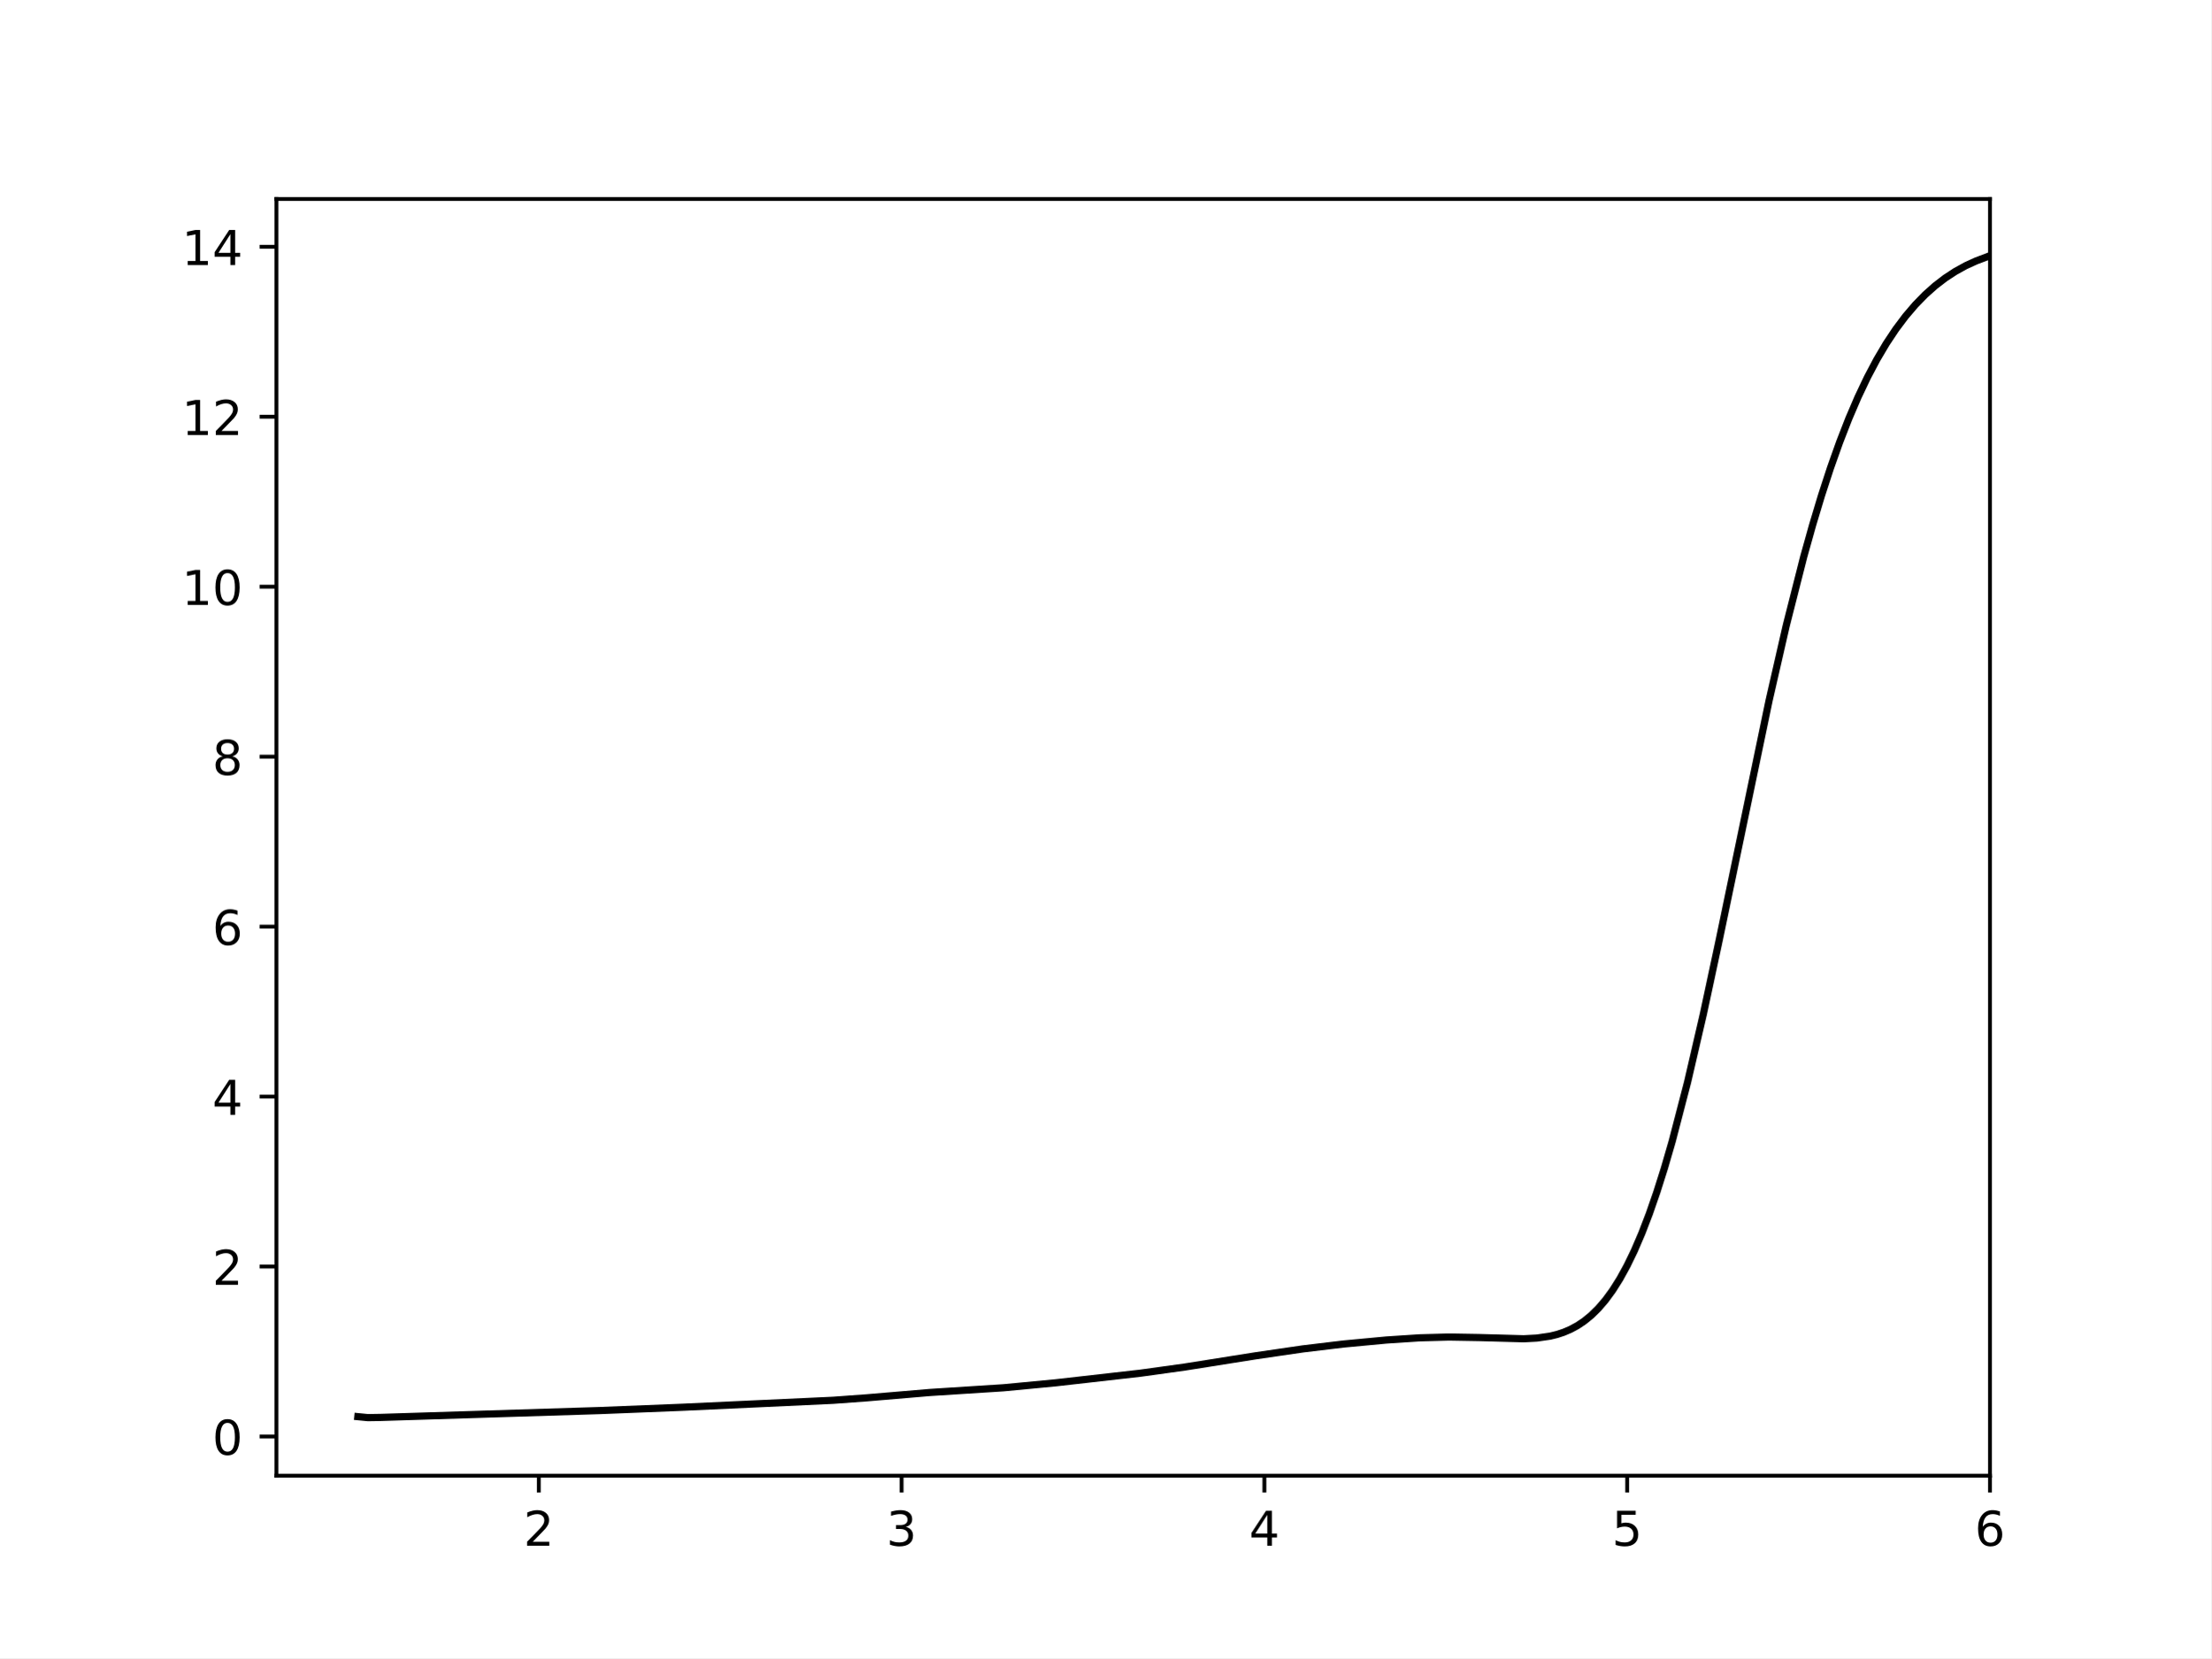
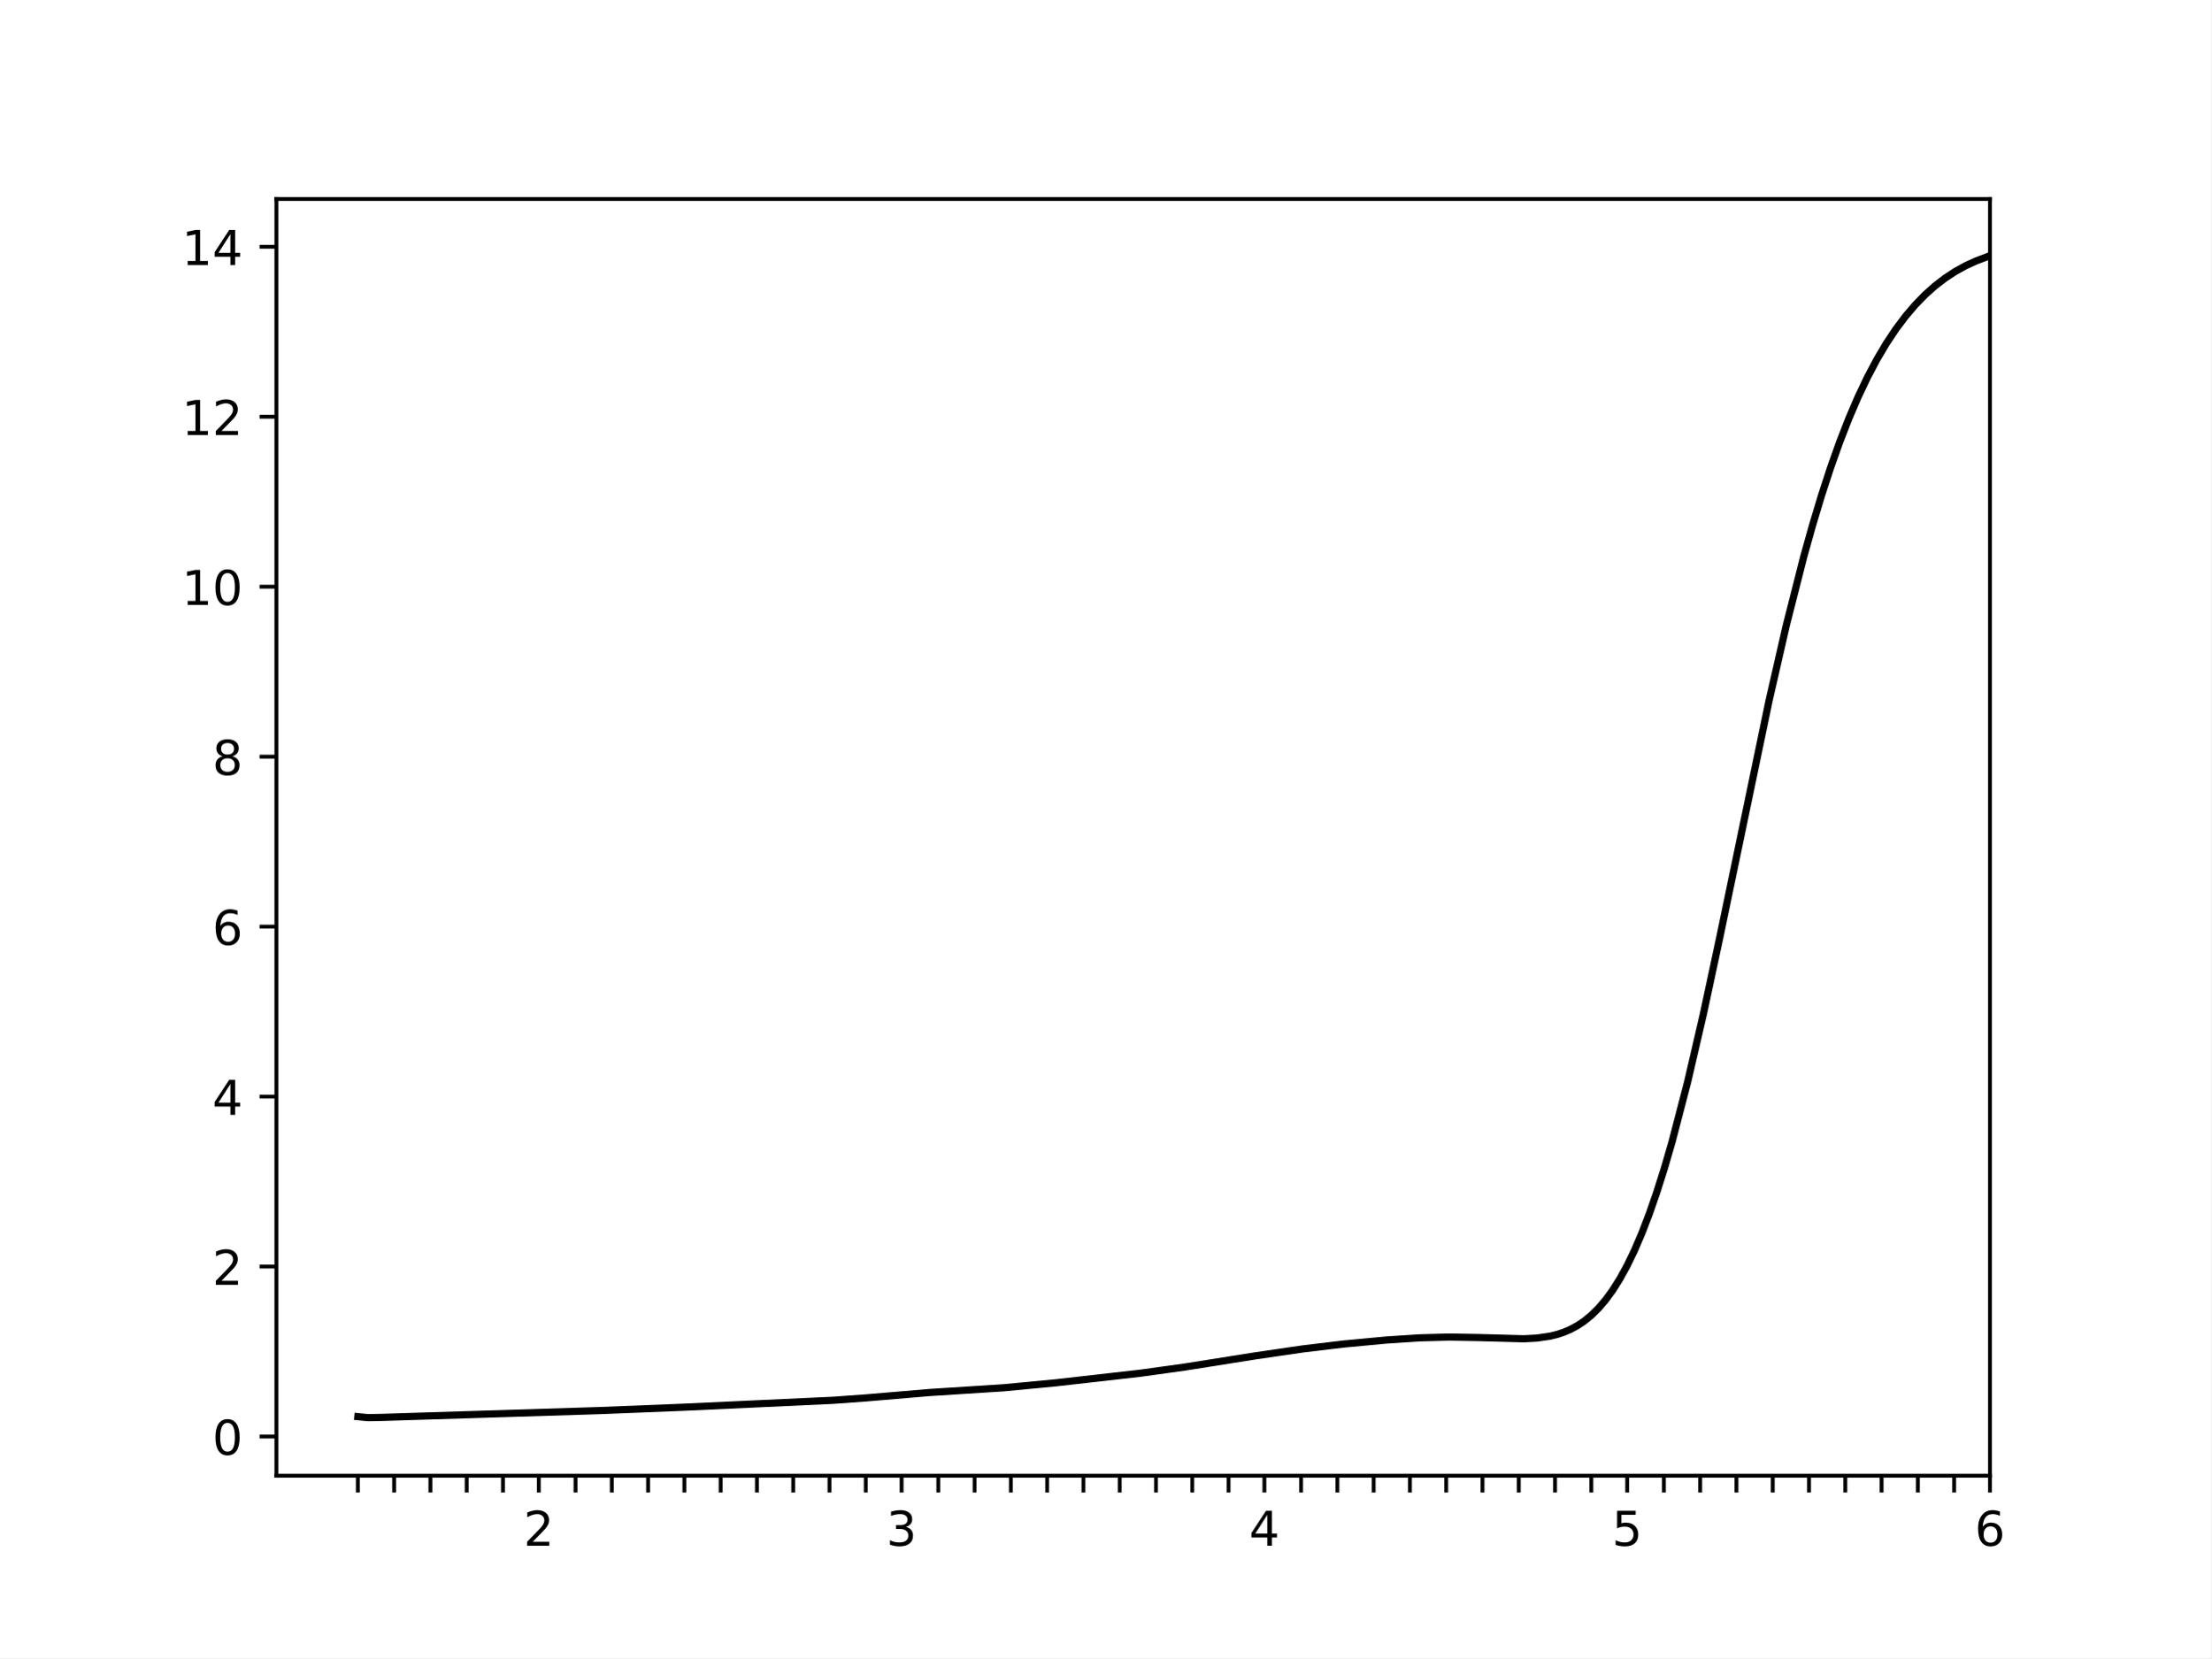
<svg xmlns="http://www.w3.org/2000/svg" xmlns:xlink="http://www.w3.org/1999/xlink" width="460.8pt" height="345.6pt" viewBox="0 0 460.8 345.6" version="1.1">
  <defs>
    <style type="text/css">*{stroke-linejoin: round; stroke-linecap: butt}</style>
  </defs>
  <g id="figure_1">
    <g id="patch_1">
      <path d="M 0 345.6  L 460.8 345.6  L 460.8 0  L 0 0  z " style="fill: #ffffff" />
    </g>
    <g id="axes_1">
      <g id="patch_2">
        <path d="M 57.6 307.584  L 414.72 307.584  L 414.72 41.472  L 57.6 41.472  z " style="fill: #ffffff" />
      </g>
      <g id="matplotlib.axis_1">
        <g id="xtick_1">
          <g id="line2d_1">
            <defs>
-               <path id="m88962bbeba" d="M 0 0  L 0 3.5  " style="stroke: #000000; stroke-width: 0.8" />
+               <path id="m8698a5ae1e" d="M 0 0  L 0 3.5  " style="stroke: #000000; stroke-width: 0.8" />
            </defs>
            <g>
-               <use xlink:href="#m88962bbeba" x="112.284" y="307.584" style="stroke: #000000; stroke-width: 0.8" />
+               <use xlink:href="#m8698a5ae1e" x="74.571" y="307.584" style="stroke: #000000; stroke-width: 0.8" />
+             </g>
+           </g>
+         </g>
+         <g id="xtick_2">
+           <g id="line2d_2">
+             <g>
+               <use xlink:href="#m8698a5ae1e" x="82.132" y="307.584" style="stroke: #000000; stroke-width: 0.8" />
+             </g>
+           </g>
+         </g>
+         <g id="xtick_3">
+           <g id="line2d_3">
+             <g>
+               <use xlink:href="#m8698a5ae1e" x="89.693" y="307.584" style="stroke: #000000; stroke-width: 0.8" />
+             </g>
+           </g>
+         </g>
+         <g id="xtick_4">
+           <g id="line2d_4">
+             <g>
+               <use xlink:href="#m8698a5ae1e" x="97.254" y="307.584" style="stroke: #000000; stroke-width: 0.8" />
+             </g>
+           </g>
+         </g>
+         <g id="xtick_5">
+           <g id="line2d_5">
+             <g>
+               <use xlink:href="#m8698a5ae1e" x="104.815" y="307.584" style="stroke: #000000; stroke-width: 0.8" />
+             </g>
+           </g>
+         </g>
+         <g id="xtick_6">
+           <g id="line2d_6">
+             <g>
+               <use xlink:href="#m8698a5ae1e" x="119.936" y="307.584" style="stroke: #000000; stroke-width: 0.8" />
+             </g>
+           </g>
+         </g>
+         <g id="xtick_7">
+           <g id="line2d_7">
+             <g>
+               <use xlink:href="#m8698a5ae1e" x="127.497" y="307.584" style="stroke: #000000; stroke-width: 0.8" />
+             </g>
+           </g>
+         </g>
+         <g id="xtick_8">
+           <g id="line2d_8">
+             <g>
+               <use xlink:href="#m8698a5ae1e" x="135.058" y="307.584" style="stroke: #000000; stroke-width: 0.8" />
+             </g>
+           </g>
+         </g>
+         <g id="xtick_9">
+           <g id="line2d_9">
+             <g>
+               <use xlink:href="#m8698a5ae1e" x="142.619" y="307.584" style="stroke: #000000; stroke-width: 0.8" />
+             </g>
+           </g>
+         </g>
+         <g id="xtick_10">
+           <g id="line2d_10">
+             <g>
+               <use xlink:href="#m8698a5ae1e" x="150.18" y="307.584" style="stroke: #000000; stroke-width: 0.8" />
+             </g>
+           </g>
+         </g>
+         <g id="xtick_11">
+           <g id="line2d_11">
+             <g>
+               <use xlink:href="#m8698a5ae1e" x="157.741" y="307.584" style="stroke: #000000; stroke-width: 0.8" />
+             </g>
+           </g>
+         </g>
+         <g id="xtick_12">
+           <g id="line2d_12">
+             <g>
+               <use xlink:href="#m8698a5ae1e" x="165.302" y="307.584" style="stroke: #000000; stroke-width: 0.8" />
+             </g>
+           </g>
+         </g>
+         <g id="xtick_13">
+           <g id="line2d_13">
+             <g>
+               <use xlink:href="#m8698a5ae1e" x="172.863" y="307.584" style="stroke: #000000; stroke-width: 0.8" />
+             </g>
+           </g>
+         </g>
+         <g id="xtick_14">
+           <g id="line2d_14">
+             <g>
+               <use xlink:href="#m8698a5ae1e" x="180.424" y="307.584" style="stroke: #000000; stroke-width: 0.8" />
+             </g>
+           </g>
+         </g>
+         <g id="xtick_15">
+           <g id="line2d_15">
+             <g>
+               <use xlink:href="#m8698a5ae1e" x="195.545" y="307.584" style="stroke: #000000; stroke-width: 0.8" />
+             </g>
+           </g>
+         </g>
+         <g id="xtick_16">
+           <g id="line2d_16">
+             <g>
+               <use xlink:href="#m8698a5ae1e" x="203.106" y="307.584" style="stroke: #000000; stroke-width: 0.8" />
+             </g>
+           </g>
+         </g>
+         <g id="xtick_17">
+           <g id="line2d_17">
+             <g>
+               <use xlink:href="#m8698a5ae1e" x="210.667" y="307.584" style="stroke: #000000; stroke-width: 0.8" />
+             </g>
+           </g>
+         </g>
+         <g id="xtick_18">
+           <g id="line2d_18">
+             <g>
+               <use xlink:href="#m8698a5ae1e" x="218.228" y="307.584" style="stroke: #000000; stroke-width: 0.8" />
+             </g>
+           </g>
+         </g>
+         <g id="xtick_19">
+           <g id="line2d_19">
+             <g>
+               <use xlink:href="#m8698a5ae1e" x="225.789" y="307.584" style="stroke: #000000; stroke-width: 0.8" />
+             </g>
+           </g>
+         </g>
+         <g id="xtick_20">
+           <g id="line2d_20">
+             <g>
+               <use xlink:href="#m8698a5ae1e" x="233.35" y="307.584" style="stroke: #000000; stroke-width: 0.8" />
+             </g>
+           </g>
+         </g>
+         <g id="xtick_21">
+           <g id="line2d_21">
+             <g>
+               <use xlink:href="#m8698a5ae1e" x="240.911" y="307.584" style="stroke: #000000; stroke-width: 0.8" />
+             </g>
+           </g>
+         </g>
+         <g id="xtick_22">
+           <g id="line2d_22">
+             <g>
+               <use xlink:href="#m8698a5ae1e" x="248.472" y="307.584" style="stroke: #000000; stroke-width: 0.8" />
+             </g>
+           </g>
+         </g>
+         <g id="xtick_23">
+           <g id="line2d_23">
+             <g>
+               <use xlink:href="#m8698a5ae1e" x="256.033" y="307.584" style="stroke: #000000; stroke-width: 0.8" />
+             </g>
+           </g>
+         </g>
+         <g id="xtick_24">
+           <g id="line2d_24">
+             <g>
+               <use xlink:href="#m8698a5ae1e" x="271.154" y="307.584" style="stroke: #000000; stroke-width: 0.8" />
+             </g>
+           </g>
+         </g>
+         <g id="xtick_25">
+           <g id="line2d_25">
+             <g>
+               <use xlink:href="#m8698a5ae1e" x="278.715" y="307.584" style="stroke: #000000; stroke-width: 0.8" />
+             </g>
+           </g>
+         </g>
+         <g id="xtick_26">
+           <g id="line2d_26">
+             <g>
+               <use xlink:href="#m8698a5ae1e" x="286.276" y="307.584" style="stroke: #000000; stroke-width: 0.8" />
+             </g>
+           </g>
+         </g>
+         <g id="xtick_27">
+           <g id="line2d_27">
+             <g>
+               <use xlink:href="#m8698a5ae1e" x="293.837" y="307.584" style="stroke: #000000; stroke-width: 0.8" />
+             </g>
+           </g>
+         </g>
+         <g id="xtick_28">
+           <g id="line2d_28">
+             <g>
+               <use xlink:href="#m8698a5ae1e" x="301.398" y="307.584" style="stroke: #000000; stroke-width: 0.8" />
+             </g>
+           </g>
+         </g>
+         <g id="xtick_29">
+           <g id="line2d_29">
+             <g>
+               <use xlink:href="#m8698a5ae1e" x="308.959" y="307.584" style="stroke: #000000; stroke-width: 0.8" />
+             </g>
+           </g>
+         </g>
+         <g id="xtick_30">
+           <g id="line2d_30">
+             <g>
+               <use xlink:href="#m8698a5ae1e" x="316.52" y="307.584" style="stroke: #000000; stroke-width: 0.8" />
+             </g>
+           </g>
+         </g>
+         <g id="xtick_31">
+           <g id="line2d_31">
+             <g>
+               <use xlink:href="#m8698a5ae1e" x="324.081" y="307.584" style="stroke: #000000; stroke-width: 0.8" />
+             </g>
+           </g>
+         </g>
+         <g id="xtick_32">
+           <g id="line2d_32">
+             <g>
+               <use xlink:href="#m8698a5ae1e" x="331.642" y="307.584" style="stroke: #000000; stroke-width: 0.8" />
+             </g>
+           </g>
+         </g>
+         <g id="xtick_33">
+           <g id="line2d_33">
+             <g>
+               <use xlink:href="#m8698a5ae1e" x="346.763" y="307.584" style="stroke: #000000; stroke-width: 0.8" />
+             </g>
+           </g>
+         </g>
+         <g id="xtick_34">
+           <g id="line2d_34">
+             <g>
+               <use xlink:href="#m8698a5ae1e" x="354.324" y="307.584" style="stroke: #000000; stroke-width: 0.8" />
+             </g>
+           </g>
+         </g>
+         <g id="xtick_35">
+           <g id="line2d_35">
+             <g>
+               <use xlink:href="#m8698a5ae1e" x="361.885" y="307.584" style="stroke: #000000; stroke-width: 0.8" />
+             </g>
+           </g>
+         </g>
+         <g id="xtick_36">
+           <g id="line2d_36">
+             <g>
+               <use xlink:href="#m8698a5ae1e" x="369.446" y="307.584" style="stroke: #000000; stroke-width: 0.8" />
+             </g>
+           </g>
+         </g>
+         <g id="xtick_37">
+           <g id="line2d_37">
+             <g>
+               <use xlink:href="#m8698a5ae1e" x="377.007" y="307.584" style="stroke: #000000; stroke-width: 0.8" />
+             </g>
+           </g>
+         </g>
+         <g id="xtick_38">
+           <g id="line2d_38">
+             <g>
+               <use xlink:href="#m8698a5ae1e" x="384.568" y="307.584" style="stroke: #000000; stroke-width: 0.8" />
+             </g>
+           </g>
+         </g>
+         <g id="xtick_39">
+           <g id="line2d_39">
+             <g>
+               <use xlink:href="#m8698a5ae1e" x="392.129" y="307.584" style="stroke: #000000; stroke-width: 0.8" />
+             </g>
+           </g>
+         </g>
+         <g id="xtick_40">
+           <g id="line2d_40">
+             <g>
+               <use xlink:href="#m8698a5ae1e" x="399.69" y="307.584" style="stroke: #000000; stroke-width: 0.8" />
+             </g>
+           </g>
+         </g>
+         <g id="xtick_41">
+           <g id="line2d_41">
+             <g>
+               <use xlink:href="#m8698a5ae1e" x="407.251" y="307.584" style="stroke: #000000; stroke-width: 0.8" />
+             </g>
+           </g>
+         </g>
+         <g id="xtick_42">
+           <g id="line2d_42">
+             <g>
+               <use xlink:href="#m8698a5ae1e" x="112.284" y="307.584" style="stroke: #000000; stroke-width: 0.8" />
            </g>
          </g>
          <g id="text_1">
            <g transform="translate(109.1027 322.1824)scale(0.1 -0.1)">
              <defs>
                <path id="DejaVuSans-32" d="M 1228 531  L 3431 531  L 3431 0  L 469 0  L 469 531  Q 828 903 1448 1529  Q 2069 2156 2228 2338  Q 2531 2678 2651 2914  Q 2772 3150 2772 3378  Q 2772 3750 2511 3984  Q 2250 4219 1831 4219  Q 1534 4219 1204 4116  Q 875 4013 500 3803  L 500 4441  Q 881 4594 1212 4672  Q 1544 4750 1819 4750  Q 2544 4750 2975 4387  Q 3406 4025 3406 3419  Q 3406 3131 3298 2873  Q 3191 2616 2906 2266  Q 2828 2175 2409 1742  Q 1991 1309 1228 531  z " transform="scale(0.015625)" />
              </defs>
              <use xlink:href="#DejaVuSans-32" />
            </g>
          </g>
        </g>
-         <g id="xtick_2">
-           <g id="line2d_2">
-             <g>
-               <use xlink:href="#m88962bbeba" x="187.893" y="307.584" style="stroke: #000000; stroke-width: 0.8" />
+         <g id="xtick_43">
+           <g id="line2d_43">
+             <g>
+               <use xlink:href="#m8698a5ae1e" x="187.893" y="307.584" style="stroke: #000000; stroke-width: 0.8" />
            </g>
          </g>
          <g id="text_2">
            <g transform="translate(184.7117 322.1824)scale(0.1 -0.1)">
              <defs>
                <path id="DejaVuSans-33" d="M 2597 2516  Q 3050 2419 3304 2112  Q 3559 1806 3559 1356  Q 3559 666 3084 287  Q 2609 -91 1734 -91  Q 1441 -91 1130 -33  Q 819 25 488 141  L 488 750  Q 750 597 1062 519  Q 1375 441 1716 441  Q 2309 441 2620 675  Q 2931 909 2931 1356  Q 2931 1769 2642 2001  Q 2353 2234 1838 2234  L 1294 2234  L 1294 2753  L 1863 2753  Q 2328 2753 2575 2939  Q 2822 3125 2822 3475  Q 2822 3834 2567 4026  Q 2313 4219 1838 4219  Q 1578 4219 1281 4162  Q 984 4106 628 3988  L 628 4550  Q 988 4650 1302 4700  Q 1616 4750 1894 4750  Q 2613 4750 3031 4423  Q 3450 4097 3450 3541  Q 3450 3153 3228 2886  Q 3006 2619 2597 2516  z " transform="scale(0.015625)" />
              </defs>
              <use xlink:href="#DejaVuSans-33" />
            </g>
          </g>
        </g>
-         <g id="xtick_3">
-           <g id="line2d_3">
-             <g>
-               <use xlink:href="#m88962bbeba" x="263.502" y="307.584" style="stroke: #000000; stroke-width: 0.8" />
+         <g id="xtick_44">
+           <g id="line2d_44">
+             <g>
+               <use xlink:href="#m8698a5ae1e" x="263.502" y="307.584" style="stroke: #000000; stroke-width: 0.8" />
            </g>
          </g>
          <g id="text_3">
            <g transform="translate(260.3207 322.1824)scale(0.1 -0.1)">
              <defs>
                <path id="DejaVuSans-34" d="M 2419 4116  L 825 1625  L 2419 1625  L 2419 4116  z M 2253 4666  L 3047 4666  L 3047 1625  L 3713 1625  L 3713 1100  L 3047 1100  L 3047 0  L 2419 0  L 2419 1100  L 313 1100  L 313 1709  L 2253 4666  z " transform="scale(0.015625)" />
              </defs>
              <use xlink:href="#DejaVuSans-34" />
            </g>
          </g>
        </g>
-         <g id="xtick_4">
-           <g id="line2d_4">
-             <g>
-               <use xlink:href="#m88962bbeba" x="339.111" y="307.584" style="stroke: #000000; stroke-width: 0.8" />
+         <g id="xtick_45">
+           <g id="line2d_45">
+             <g>
+               <use xlink:href="#m8698a5ae1e" x="339.111" y="307.584" style="stroke: #000000; stroke-width: 0.8" />
            </g>
          </g>
          <g id="text_4">
            <g transform="translate(335.9297 322.1824)scale(0.1 -0.1)">
              <defs>
                <path id="DejaVuSans-35" d="M 691 4666  L 3169 4666  L 3169 4134  L 1269 4134  L 1269 2991  Q 1406 3038 1543 3061  Q 1681 3084 1819 3084  Q 2600 3084 3056 2656  Q 3513 2228 3513 1497  Q 3513 744 3044 326  Q 2575 -91 1722 -91  Q 1428 -91 1123 -41  Q 819 9 494 109  L 494 744  Q 775 591 1075 516  Q 1375 441 1709 441  Q 2250 441 2565 725  Q 2881 1009 2881 1497  Q 2881 1984 2565 2268  Q 2250 2553 1709 2553  Q 1456 2553 1204 2497  Q 953 2441 691 2322  L 691 4666  z " transform="scale(0.015625)" />
              </defs>
              <use xlink:href="#DejaVuSans-35" />
            </g>
          </g>
        </g>
-         <g id="xtick_5">
-           <g id="line2d_5">
-             <g>
-               <use xlink:href="#m88962bbeba" x="414.72" y="307.584" style="stroke: #000000; stroke-width: 0.8" />
+         <g id="xtick_46">
+           <g id="line2d_46">
+             <g>
+               <use xlink:href="#m8698a5ae1e" x="414.72" y="307.584" style="stroke: #000000; stroke-width: 0.8" />
            </g>
          </g>
          <g id="text_5">
            <g transform="translate(411.5387 322.1824)scale(0.1 -0.1)">
              <defs>
                <path id="DejaVuSans-36" d="M 2113 2584  Q 1688 2584 1439 2293  Q 1191 2003 1191 1497  Q 1191 994 1439 701  Q 1688 409 2113 409  Q 2538 409 2786 701  Q 3034 994 3034 1497  Q 3034 2003 2786 2293  Q 2538 2584 2113 2584  z M 3366 4563  L 3366 3988  Q 3128 4100 2886 4159  Q 2644 4219 2406 4219  Q 1781 4219 1451 3797  Q 1122 3375 1075 2522  Q 1259 2794 1537 2939  Q 1816 3084 2150 3084  Q 2853 3084 3261 2657  Q 3669 2231 3669 1497  Q 3669 778 3244 343  Q 2819 -91 2113 -91  Q 1303 -91 875 529  Q 447 1150 447 2328  Q 447 3434 972 4092  Q 1497 4750 2381 4750  Q 2619 4750 2861 4703  Q 3103 4656 3366 4563  z " transform="scale(0.015625)" />
              </defs>
              <use xlink:href="#DejaVuSans-36" />
            </g>
          </g>
        </g>
      </g>
      <g id="matplotlib.axis_2">
        <g id="ytick_1">
-           <g id="line2d_6">
+           <g id="line2d_47">
            <defs>
-               <path id="m9cd4ae9b99" d="M 0 0  L -3.5 0  " style="stroke: #000000; stroke-width: 0.8" />
+               <path id="mb03cf12c98" d="M 0 0  L -3.5 0  " style="stroke: #000000; stroke-width: 0.8" />
            </defs>
            <g>
-               <use xlink:href="#m9cd4ae9b99" x="57.6" y="299.419" style="stroke: #000000; stroke-width: 0.8" />
+               <use xlink:href="#mb03cf12c98" x="57.6" y="299.419" style="stroke: #000000; stroke-width: 0.8" />
            </g>
          </g>
          <g id="text_6">
            <g transform="translate(44.2375 303.2182)scale(0.1 -0.1)">
              <defs>
                <path id="DejaVuSans-30" d="M 2034 4250  Q 1547 4250 1301 3770  Q 1056 3291 1056 2328  Q 1056 1369 1301 889  Q 1547 409 2034 409  Q 2525 409 2770 889  Q 3016 1369 3016 2328  Q 3016 3291 2770 3770  Q 2525 4250 2034 4250  z M 2034 4750  Q 2819 4750 3233 4129  Q 3647 3509 3647 2328  Q 3647 1150 3233 529  Q 2819 -91 2034 -91  Q 1250 -91 836 529  Q 422 1150 422 2328  Q 422 3509 836 4129  Q 1250 4750 2034 4750  z " transform="scale(0.015625)" />
              </defs>
              <use xlink:href="#DejaVuSans-30" />
            </g>
          </g>
        </g>
        <g id="ytick_2">
-           <g id="line2d_7">
-             <g>
-               <use xlink:href="#m9cd4ae9b99" x="57.6" y="263.992" style="stroke: #000000; stroke-width: 0.8" />
+           <g id="line2d_48">
+             <g>
+               <use xlink:href="#mb03cf12c98" x="57.6" y="263.992" style="stroke: #000000; stroke-width: 0.8" />
            </g>
          </g>
          <g id="text_7">
            <g transform="translate(44.2375 267.7912)scale(0.1 -0.1)">
              <use xlink:href="#DejaVuSans-32" />
            </g>
          </g>
        </g>
        <g id="ytick_3">
-           <g id="line2d_8">
-             <g>
-               <use xlink:href="#m9cd4ae9b99" x="57.6" y="228.565" style="stroke: #000000; stroke-width: 0.8" />
+           <g id="line2d_49">
+             <g>
+               <use xlink:href="#mb03cf12c98" x="57.6" y="228.565" style="stroke: #000000; stroke-width: 0.8" />
            </g>
          </g>
          <g id="text_8">
            <g transform="translate(44.2375 232.3642)scale(0.1 -0.1)">
              <use xlink:href="#DejaVuSans-34" />
            </g>
          </g>
        </g>
        <g id="ytick_4">
-           <g id="line2d_9">
-             <g>
-               <use xlink:href="#m9cd4ae9b99" x="57.6" y="193.138" style="stroke: #000000; stroke-width: 0.8" />
+           <g id="line2d_50">
+             <g>
+               <use xlink:href="#mb03cf12c98" x="57.6" y="193.138" style="stroke: #000000; stroke-width: 0.8" />
            </g>
          </g>
          <g id="text_9">
            <g transform="translate(44.2375 196.9371)scale(0.1 -0.1)">
              <use xlink:href="#DejaVuSans-36" />
            </g>
          </g>
        </g>
        <g id="ytick_5">
-           <g id="line2d_10">
-             <g>
-               <use xlink:href="#m9cd4ae9b99" x="57.6" y="157.711" style="stroke: #000000; stroke-width: 0.8" />
+           <g id="line2d_51">
+             <g>
+               <use xlink:href="#mb03cf12c98" x="57.6" y="157.711" style="stroke: #000000; stroke-width: 0.8" />
            </g>
          </g>
          <g id="text_10">
            <g transform="translate(44.2375 161.5101)scale(0.1 -0.1)">
              <defs>
                <path id="DejaVuSans-38" d="M 2034 2216  Q 1584 2216 1326 1975  Q 1069 1734 1069 1313  Q 1069 891 1326 650  Q 1584 409 2034 409  Q 2484 409 2743 651  Q 3003 894 3003 1313  Q 3003 1734 2745 1975  Q 2488 2216 2034 2216  z M 1403 2484  Q 997 2584 770 2862  Q 544 3141 544 3541  Q 544 4100 942 4425  Q 1341 4750 2034 4750  Q 2731 4750 3128 4425  Q 3525 4100 3525 3541  Q 3525 3141 3298 2862  Q 3072 2584 2669 2484  Q 3125 2378 3379 2068  Q 3634 1759 3634 1313  Q 3634 634 3220 271  Q 2806 -91 2034 -91  Q 1263 -91 848 271  Q 434 634 434 1313  Q 434 1759 690 2068  Q 947 2378 1403 2484  z M 1172 3481  Q 1172 3119 1398 2916  Q 1625 2713 2034 2713  Q 2441 2713 2670 2916  Q 2900 3119 2900 3481  Q 2900 3844 2670 4047  Q 2441 4250 2034 4250  Q 1625 4250 1398 4047  Q 1172 3844 1172 3481  z " transform="scale(0.015625)" />
              </defs>
              <use xlink:href="#DejaVuSans-38" />
            </g>
          </g>
        </g>
        <g id="ytick_6">
-           <g id="line2d_11">
-             <g>
-               <use xlink:href="#m9cd4ae9b99" x="57.6" y="122.284" style="stroke: #000000; stroke-width: 0.8" />
+           <g id="line2d_52">
+             <g>
+               <use xlink:href="#mb03cf12c98" x="57.6" y="122.284" style="stroke: #000000; stroke-width: 0.8" />
            </g>
          </g>
          <g id="text_11">
            <g transform="translate(37.875 126.083)scale(0.1 -0.1)">
              <defs>
                <path id="DejaVuSans-31" d="M 794 531  L 1825 531  L 1825 4091  L 703 3866  L 703 4441  L 1819 4666  L 2450 4666  L 2450 531  L 3481 531  L 3481 0  L 794 0  L 794 531  z " transform="scale(0.015625)" />
              </defs>
              <use xlink:href="#DejaVuSans-31" />
              <use xlink:href="#DejaVuSans-30" x="63.623" />
            </g>
          </g>
        </g>
        <g id="ytick_7">
-           <g id="line2d_12">
-             <g>
-               <use xlink:href="#m9cd4ae9b99" x="57.6" y="86.857" style="stroke: #000000; stroke-width: 0.8" />
+           <g id="line2d_53">
+             <g>
+               <use xlink:href="#mb03cf12c98" x="57.6" y="86.857" style="stroke: #000000; stroke-width: 0.8" />
            </g>
          </g>
          <g id="text_12">
            <g transform="translate(37.875 90.65599)scale(0.1 -0.1)">
              <use xlink:href="#DejaVuSans-31" />
              <use xlink:href="#DejaVuSans-32" x="63.623" />
            </g>
          </g>
        </g>
        <g id="ytick_8">
-           <g id="line2d_13">
-             <g>
-               <use xlink:href="#m9cd4ae9b99" x="57.6" y="51.43" style="stroke: #000000; stroke-width: 0.8" />
+           <g id="line2d_54">
+             <g>
+               <use xlink:href="#mb03cf12c98" x="57.6" y="51.43" style="stroke: #000000; stroke-width: 0.8" />
            </g>
          </g>
          <g id="text_13">
            <g transform="translate(37.875 55.22895)scale(0.1 -0.1)">
              <use xlink:href="#DejaVuSans-31" />
              <use xlink:href="#DejaVuSans-34" x="63.623" />
            </g>
          </g>
        </g>
      </g>
-       <g id="line2d_14">
-         <path d="M 74.571 295.276  L 76.67 295.481  L 79.294 295.438  L 124.974 294.01  L 142.411 293.315  L 156.389 292.665  L 173.663 291.866  L 180.633 291.358  L 193.709 290.247  L 209.095 289.263  L 220.058 288.22  L 237.63 286.226  L 246.905 284.94  L 261.563 282.612  L 271.514 281.158  L 279.961 280.146  L 288.881 279.307  L 295.906 278.848  L 301.994 278.686  L 308.307 278.794  L 317.549 279.046  L 320.281 278.903  L 323.055 278.498  L 324.458 278.154  L 325.872 277.691  L 327.297 277.084  L 328.733 276.309  L 330.181 275.339  L 331.64 274.146  L 333.11 272.701  L 334.593 270.972  L 336.087 268.928  L 337.593 266.539  L 339.111 263.774  L 340.642 260.603  L 342.185 257.002  L 343.74 252.947  L 345.308 248.421  L 346.89 243.413  L 348.484 237.918  L 351.712 225.501  L 354.995 211.331  L 358.334 195.748  L 368.697 145.956  L 372.273 130.344  L 375.912 116.023  L 377.756 109.435  L 379.616 103.257  L 381.493 97.501  L 383.387 92.169  L 385.297 87.259  L 387.226 82.761  L 389.172 78.664  L 391.136 74.948  L 393.117 71.597  L 395.118 68.587  L 397.137 65.899  L 399.174 63.51  L 401.231 61.401  L 403.307 59.55  L 405.403 57.941  L 407.519 56.556  L 409.655 55.377  L 411.812 54.388  L 413.989 53.568  L 413.989 53.568  " clip-path="url(#p9ed574326a)" style="fill: none; stroke: #000000; stroke-width: 1.5; stroke-linecap: square" />
+       <g id="line2d_55">
+         <path d="M 74.571 295.276  L 76.67 295.481  L 79.294 295.438  L 124.974 294.01  L 142.411 293.315  L 156.389 292.665  L 173.663 291.866  L 180.633 291.358  L 193.709 290.247  L 209.095 289.263  L 220.058 288.22  L 237.63 286.226  L 246.905 284.94  L 261.563 282.612  L 271.514 281.158  L 279.961 280.146  L 288.881 279.307  L 295.906 278.848  L 301.994 278.686  L 308.307 278.794  L 317.549 279.046  L 320.281 278.903  L 323.055 278.498  L 324.458 278.154  L 325.872 277.691  L 327.297 277.084  L 328.733 276.309  L 330.181 275.339  L 331.64 274.146  L 333.11 272.701  L 334.593 270.972  L 336.087 268.928  L 337.593 266.539  L 339.111 263.774  L 340.642 260.603  L 342.185 257.002  L 343.74 252.947  L 345.308 248.421  L 346.89 243.413  L 348.484 237.918  L 351.712 225.501  L 354.995 211.331  L 358.334 195.748  L 368.697 145.956  L 372.273 130.344  L 375.912 116.023  L 377.756 109.435  L 379.616 103.257  L 381.493 97.501  L 383.387 92.169  L 385.297 87.259  L 387.226 82.761  L 389.172 78.664  L 391.136 74.948  L 393.117 71.597  L 395.118 68.587  L 397.137 65.899  L 399.174 63.51  L 401.231 61.401  L 403.307 59.55  L 405.403 57.941  L 407.519 56.556  L 409.655 55.377  L 411.812 54.388  L 413.989 53.568  L 413.989 53.568  " clip-path="url(#p05cf42bf8f)" style="fill: none; stroke: #000000; stroke-width: 1.5; stroke-linecap: square" />
      </g>
      <g id="patch_3">
        <path d="M 57.6 307.584  L 57.6 41.472  " style="fill: none; stroke: #000000; stroke-width: 0.8; stroke-linejoin: miter; stroke-linecap: square" />
      </g>
      <g id="patch_4">
        <path d="M 414.72 307.584  L 414.72 41.472  " style="fill: none; stroke: #000000; stroke-width: 0.8; stroke-linejoin: miter; stroke-linecap: square" />
      </g>
      <g id="patch_5">
        <path d="M 57.6 307.584  L 414.72 307.584  " style="fill: none; stroke: #000000; stroke-width: 0.8; stroke-linejoin: miter; stroke-linecap: square" />
      </g>
      <g id="patch_6">
        <path d="M 57.6 41.472  L 414.72 41.472  " style="fill: none; stroke: #000000; stroke-width: 0.8; stroke-linejoin: miter; stroke-linecap: square" />
      </g>
    </g>
  </g>
  <defs>
-     <clipPath id="p9ed574326a">
+     <clipPath id="p05cf42bf8f">
      <rect x="57.6" y="41.472" width="357.12" height="266.112" />
    </clipPath>
  </defs>
</svg>
